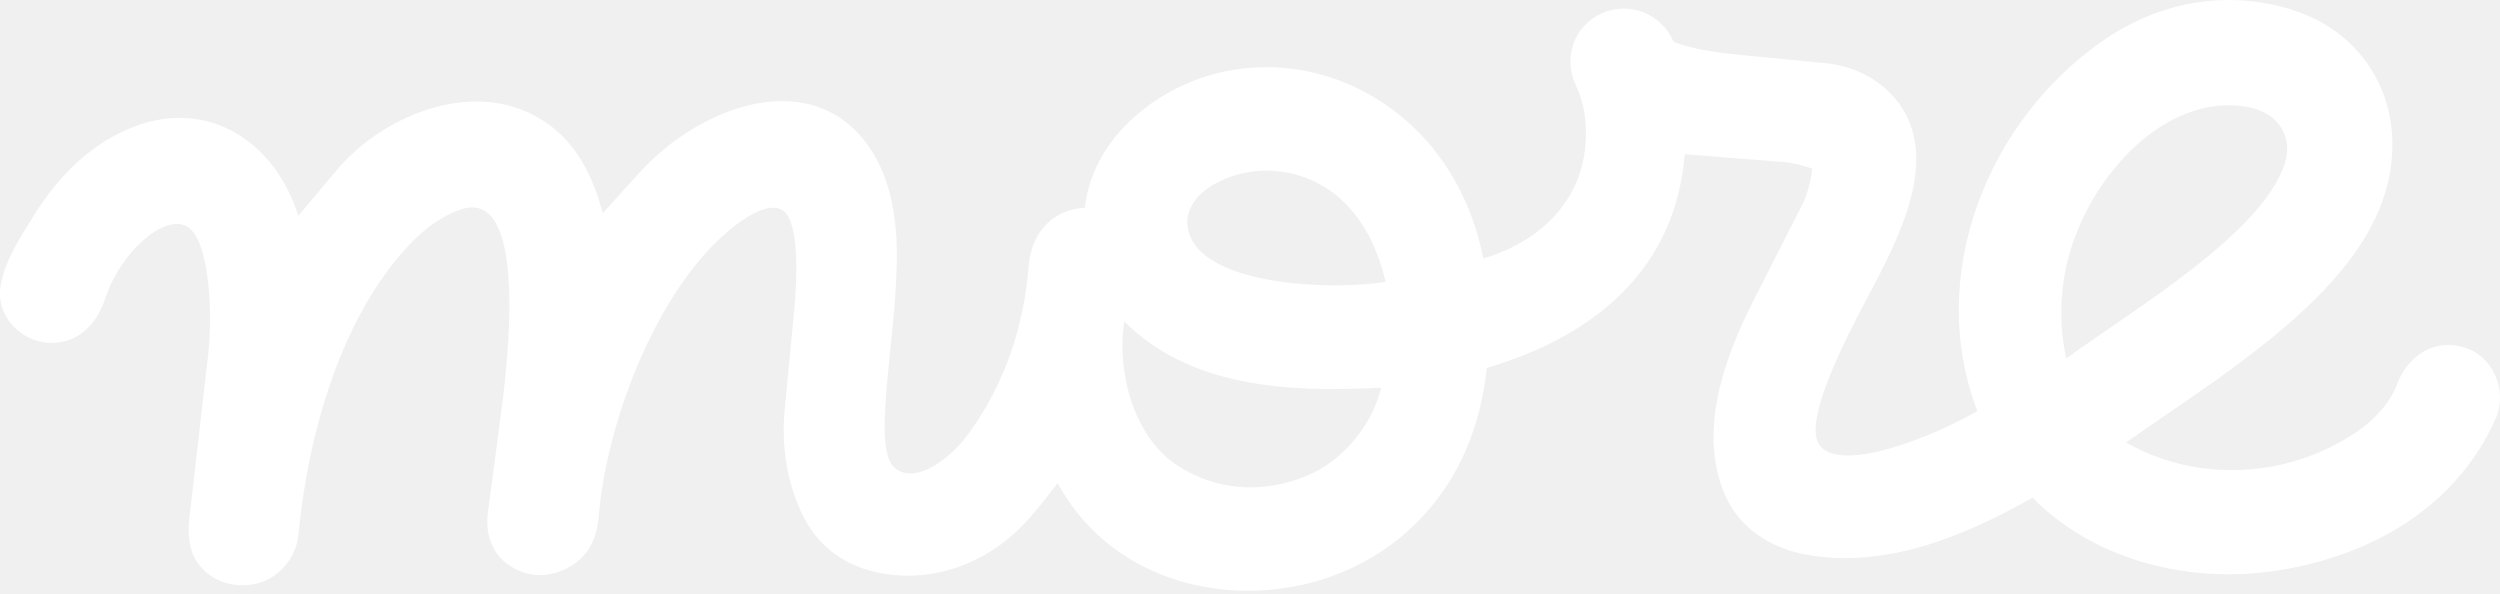
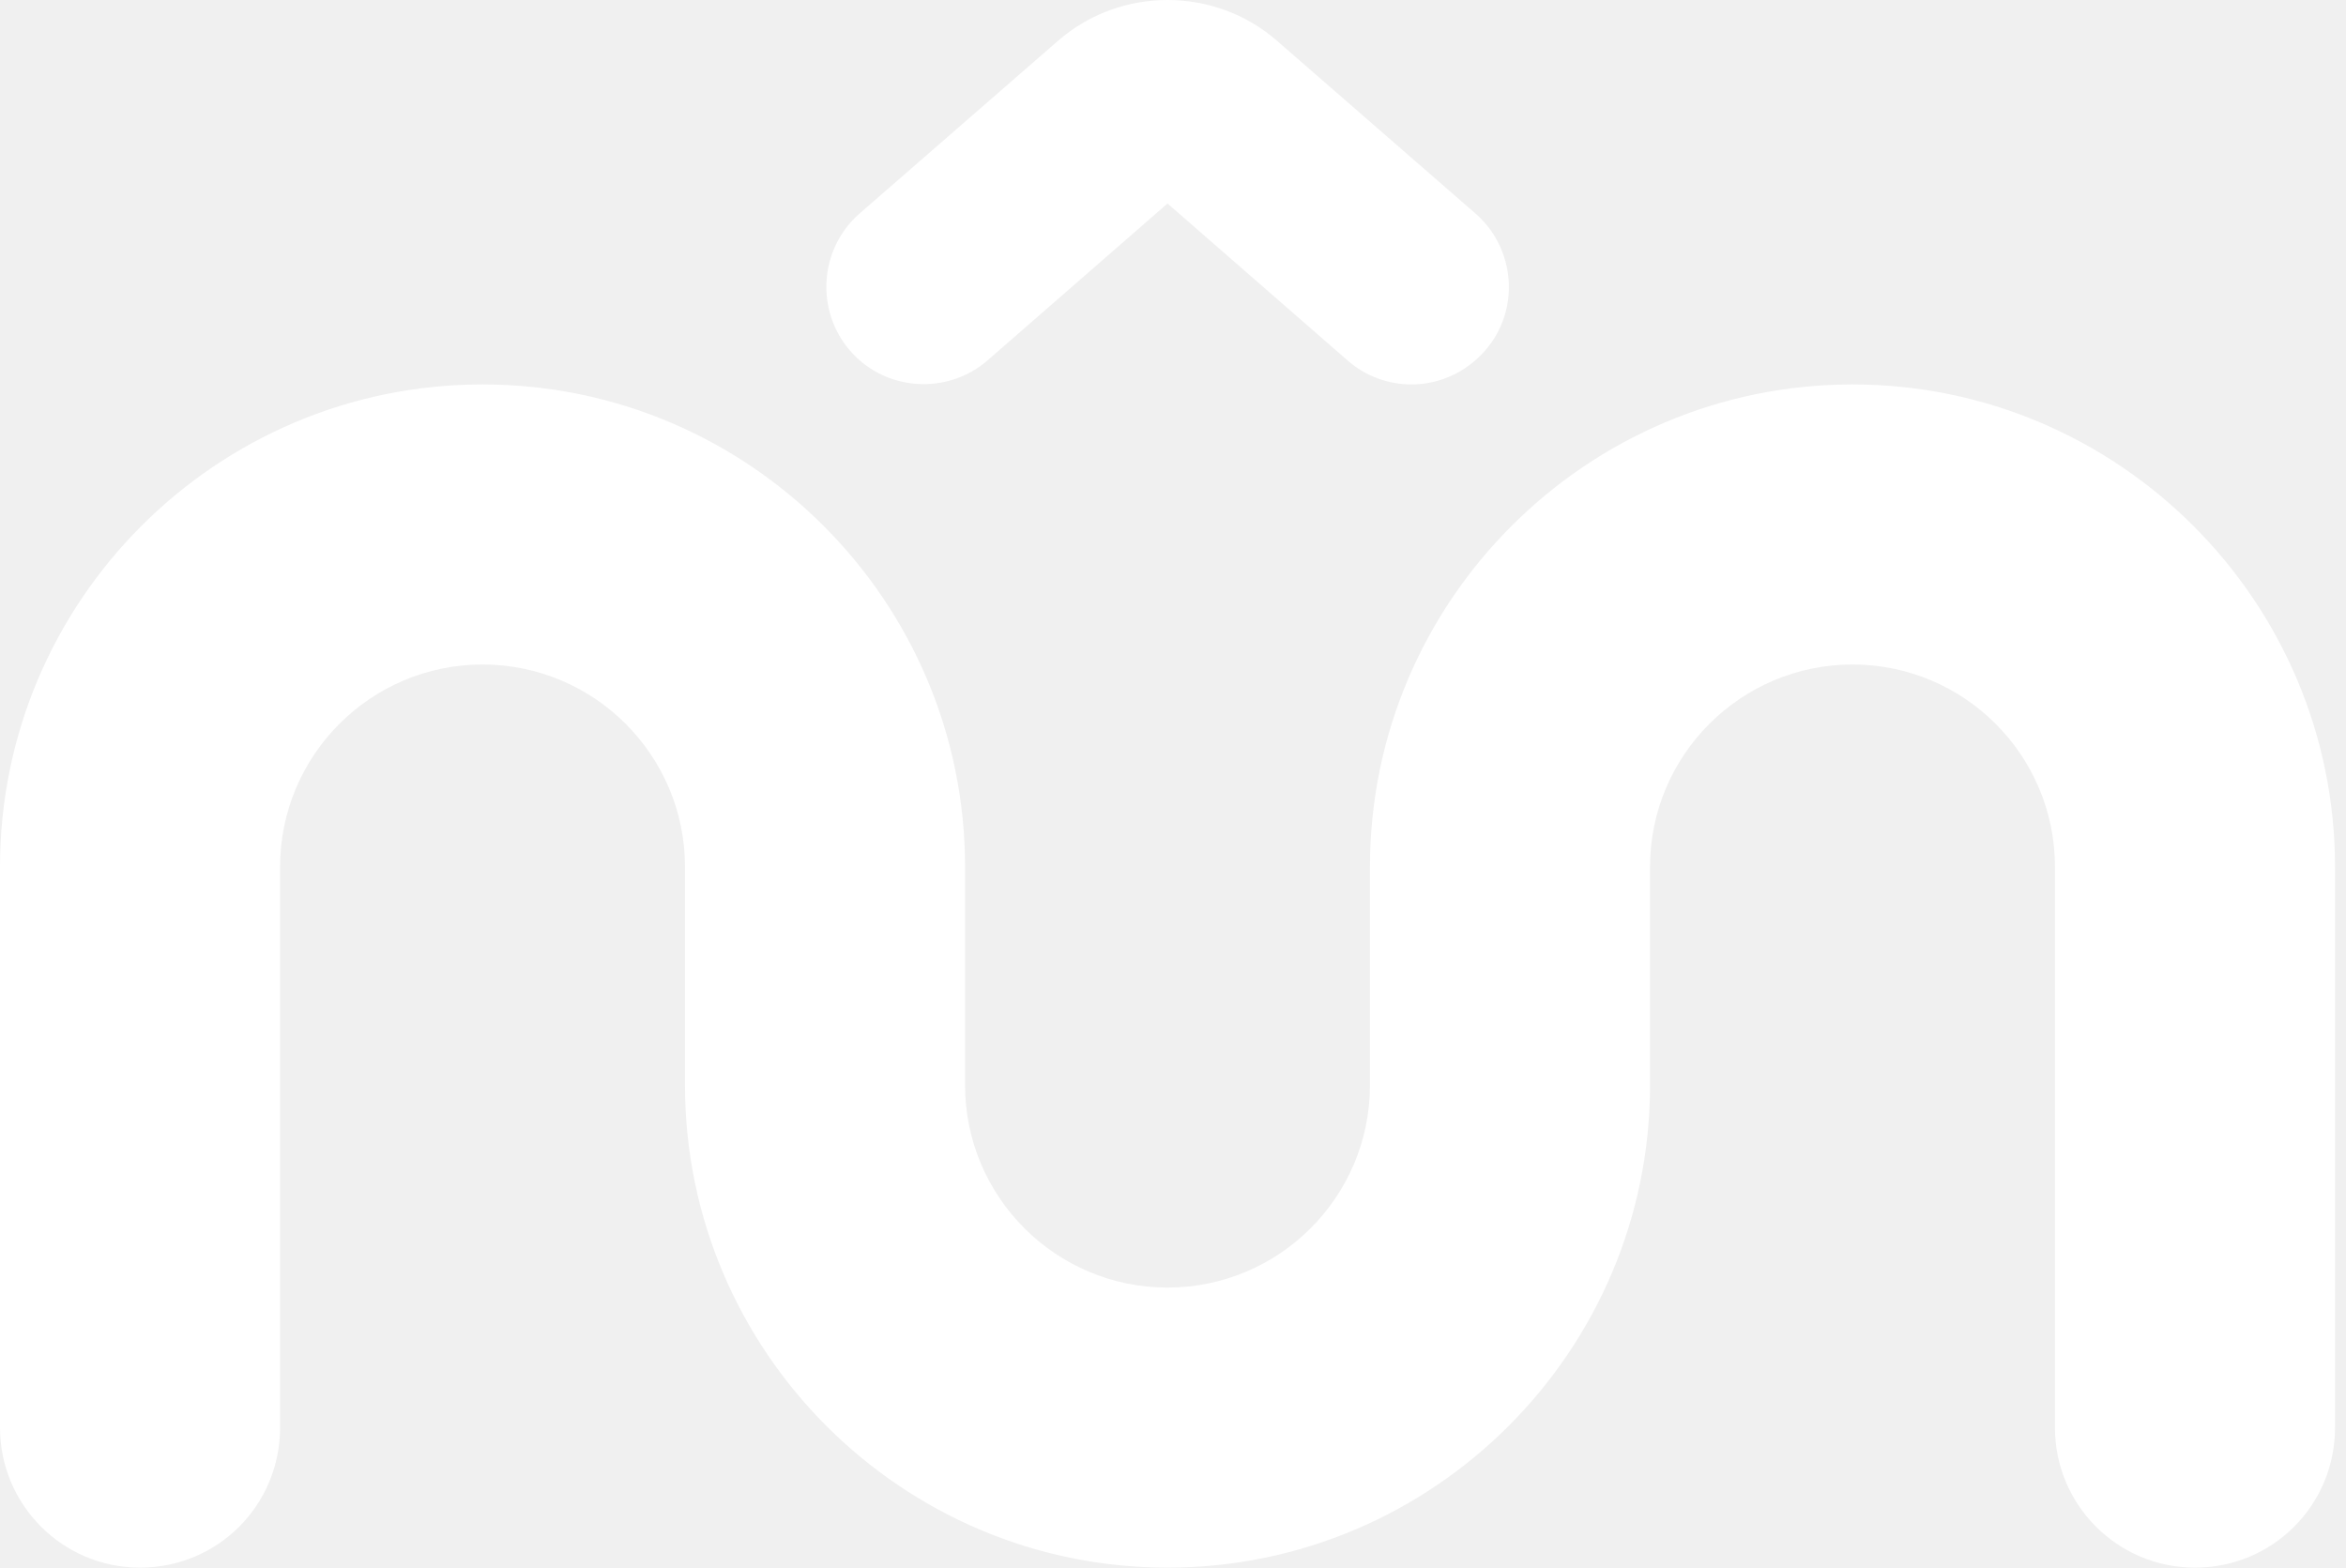
- <svg xmlns="http://www.w3.org/2000/svg" width="299" height="71" viewBox="0 0 299 71" fill="none">
-   <g clip-path="url(#clip0_3354_1757)">
-     <path d="M48.837 29.399C40.714 38.084 36.833 52.04 35.692 63.931C35.413 66.831 33.274 69.143 30.819 69.762C27.832 70.513 24.749 69.442 23.252 66.682C22.58 65.441 22.467 63.559 22.637 62.088L24.902 42.365C25.434 37.718 25.122 28.714 22.378 27.101C19.654 25.501 14.372 30.228 12.619 35.616C11.571 38.842 9.233 41.26 5.654 40.988C2.527 40.751 -0.506 37.848 0.066 34.256C0.552 31.195 2.351 28.525 3.961 25.91C6.924 21.101 10.929 17.05 16.224 15.081C24.889 11.858 32.848 16.85 35.682 25.814L40.225 20.396C46.056 13.441 57.611 8.937 65.717 14.954C69.149 17.499 70.962 21.28 72.093 25.498L76.37 20.765C83.651 12.706 96.3 8.179 103.205 16.597C105.76 19.71 106.811 23.589 107.147 27.6C107.985 37.568 103.88 53.211 106.984 55.935C109.272 57.947 113.423 55.237 115.931 51.751C120.152 45.887 122.467 39.065 123.022 31.834C123.311 28.049 125.703 25.066 129.744 24.843C130.276 20.352 132.631 16.501 136.22 13.517C144.126 6.942 155.255 6.28 164.173 11.535C171.224 15.689 175.771 22.667 177.404 30.91C184.834 28.708 190.056 23.15 189.657 15.13C189.574 13.454 189.225 11.791 188.526 10.341C186.87 6.898 188.254 3.093 191.553 1.6C194.726 0.163 198.671 1.49 200.174 5.022C203.091 6.097 206.125 6.376 209.275 6.679L218.401 7.564C221.754 7.89 225.04 9.549 227.086 12.333C232.078 19.122 227.096 28.525 223.251 35.766C220.826 40.332 215.464 50.623 217.676 53.321C220.387 56.627 231.52 52.07 236.492 49.16C230.296 33.015 237.633 14.482 251.539 4.849C257.989 0.383 265.652 -1.131 273.132 0.875C277.15 1.952 280.583 4.065 283.044 7.477C286.969 12.922 286.976 20.056 284.059 26.163C278.84 37.096 264.697 45.588 254.27 52.925C262.798 57.771 273.545 57.202 281.717 51.754C283.813 50.357 285.815 48.302 286.676 45.99C287.98 42.488 291.226 40.399 294.872 41.596C298.188 42.684 299.977 46.745 298.441 50.161C293.764 60.565 283.829 66.352 272.75 68.178C262.259 69.908 250.724 67.234 243.081 59.524C234.862 64.194 225.429 68.055 215.983 66.329C211.753 65.554 208.017 63.129 206.314 59.205C203.098 51.794 206.055 43.153 209.687 36.005L215.471 24.623C216.19 23.21 216.535 21.809 216.755 20.169C215.524 19.77 214.49 19.471 213.422 19.388L201.498 18.447C200.347 32.35 190.602 40.229 177.816 44.004C176.998 52.024 173.655 59.281 167.299 64.43C155.119 74.299 134.57 72.689 126.498 57.778C124.768 59.993 123.185 62.152 121.073 64.007C116.573 67.956 110.549 69.752 104.742 68.421C100.631 67.48 97.541 65.032 95.798 61.2C94.098 57.468 93.443 53.254 93.846 49.043L94.983 37.126C95.365 33.108 95.582 26.453 93.629 25.169C91.298 23.635 86.358 27.879 83.671 31.096C77.115 38.942 72.495 51.501 71.607 61.739C71.361 64.586 70.273 66.775 67.662 68.035C65.361 69.146 62.996 69.017 60.901 67.616C58.925 66.296 58.003 63.931 58.349 61.32L59.969 49.09C60.974 41.51 62.83 22.518 55.173 25.036C52.752 25.831 50.62 27.487 48.83 29.399H48.837ZM273.242 19.621C274.323 16.364 272.457 13.654 269.321 12.912C263.147 11.452 256.991 15.114 252.98 20.03C247.771 26.406 245.303 34.492 247.126 42.88C255.132 37.013 270.455 28.029 273.242 19.624V19.621ZM165.719 33.72C164.954 30.451 163.707 27.517 161.492 24.962C157.184 20 149.641 18.906 144.273 22.634C142.932 23.566 141.984 25.195 141.997 26.512C142.067 33.893 157.986 34.871 165.723 33.72H165.719ZM165.19 46.369C153.712 46.981 142.267 46.216 134.457 38.443C133.513 44.896 135.794 52.419 140.847 55.692C145.427 58.656 150.965 59.148 156.39 56.863C160.364 55.19 164.016 51.159 165.19 46.369Z" fill="white" />
-   </g>
+ <svg xmlns="http://www.w3.org/2000/svg" width="211" height="141" viewBox="0 0 211 141" fill="none">
+   <path d="M166.614 34.578C142.698 34.578 123.215 54.06 123.215 77.977V97.601C123.215 107.649 115.054 115.81 105.007 115.81C94.959 115.81 86.798 107.649 86.798 97.601V77.977C86.798 54.06 67.363 34.578 43.399 34.578C19.435 34.578 0 54.06 0 77.977V128.405C0 135.339 5.614 141 12.595 141C19.577 141 25.19 135.386 25.19 128.405V77.977C25.19 67.929 33.351 59.768 43.399 59.768C53.447 59.768 61.608 67.929 61.608 77.977V97.601C61.608 121.517 81.09 141 105.007 141C128.923 141 148.405 121.517 148.405 97.601V77.977C148.405 67.929 156.566 59.768 166.614 59.768C176.662 59.768 184.823 67.929 184.823 77.977V128.405C184.823 135.339 190.436 141 197.418 141C204.399 141 210.013 135.386 210.013 128.405V77.977C210.013 54.06 190.531 34.578 166.614 34.578Z" fill="url(#paint0_linear_4022_26719)" />
+   <path d="M126.943 34.578C124.914 34.578 122.839 33.87 121.187 32.408L105.007 18.303L88.827 32.408C85.195 35.568 79.628 35.191 76.468 31.559C73.307 27.926 73.684 22.36 77.317 19.199L95.148 3.679C100.762 -1.226 109.253 -1.226 114.866 3.679L132.698 19.199C136.33 22.36 136.754 27.926 133.547 31.559C131.801 33.54 129.396 34.578 126.943 34.578Z" fill="url(#paint1_linear_4022_26719)" />
  <defs>
-     <clipPath id="clip0_3354_1757">
-       <rect width="299" height="70.653" fill="white" />
-     </clipPath>
+     <linearGradient id="paint0_linear_4022_26719" x1="0.047" y1="87.789" x2="209.966" y2="87.789" gradientUnits="userSpaceOnUse">
+       <stop stop-color="white" />
+       <stop offset="1" stop-color="white" />
+     </linearGradient>
+     <linearGradient id="paint1_linear_4022_26719" x1="74.298" y1="17.265" x2="135.717" y2="17.265" gradientUnits="userSpaceOnUse">
+       <stop stop-color="white" />
+       <stop offset="1" stop-color="white" />
+     </linearGradient>
  </defs>
</svg>
